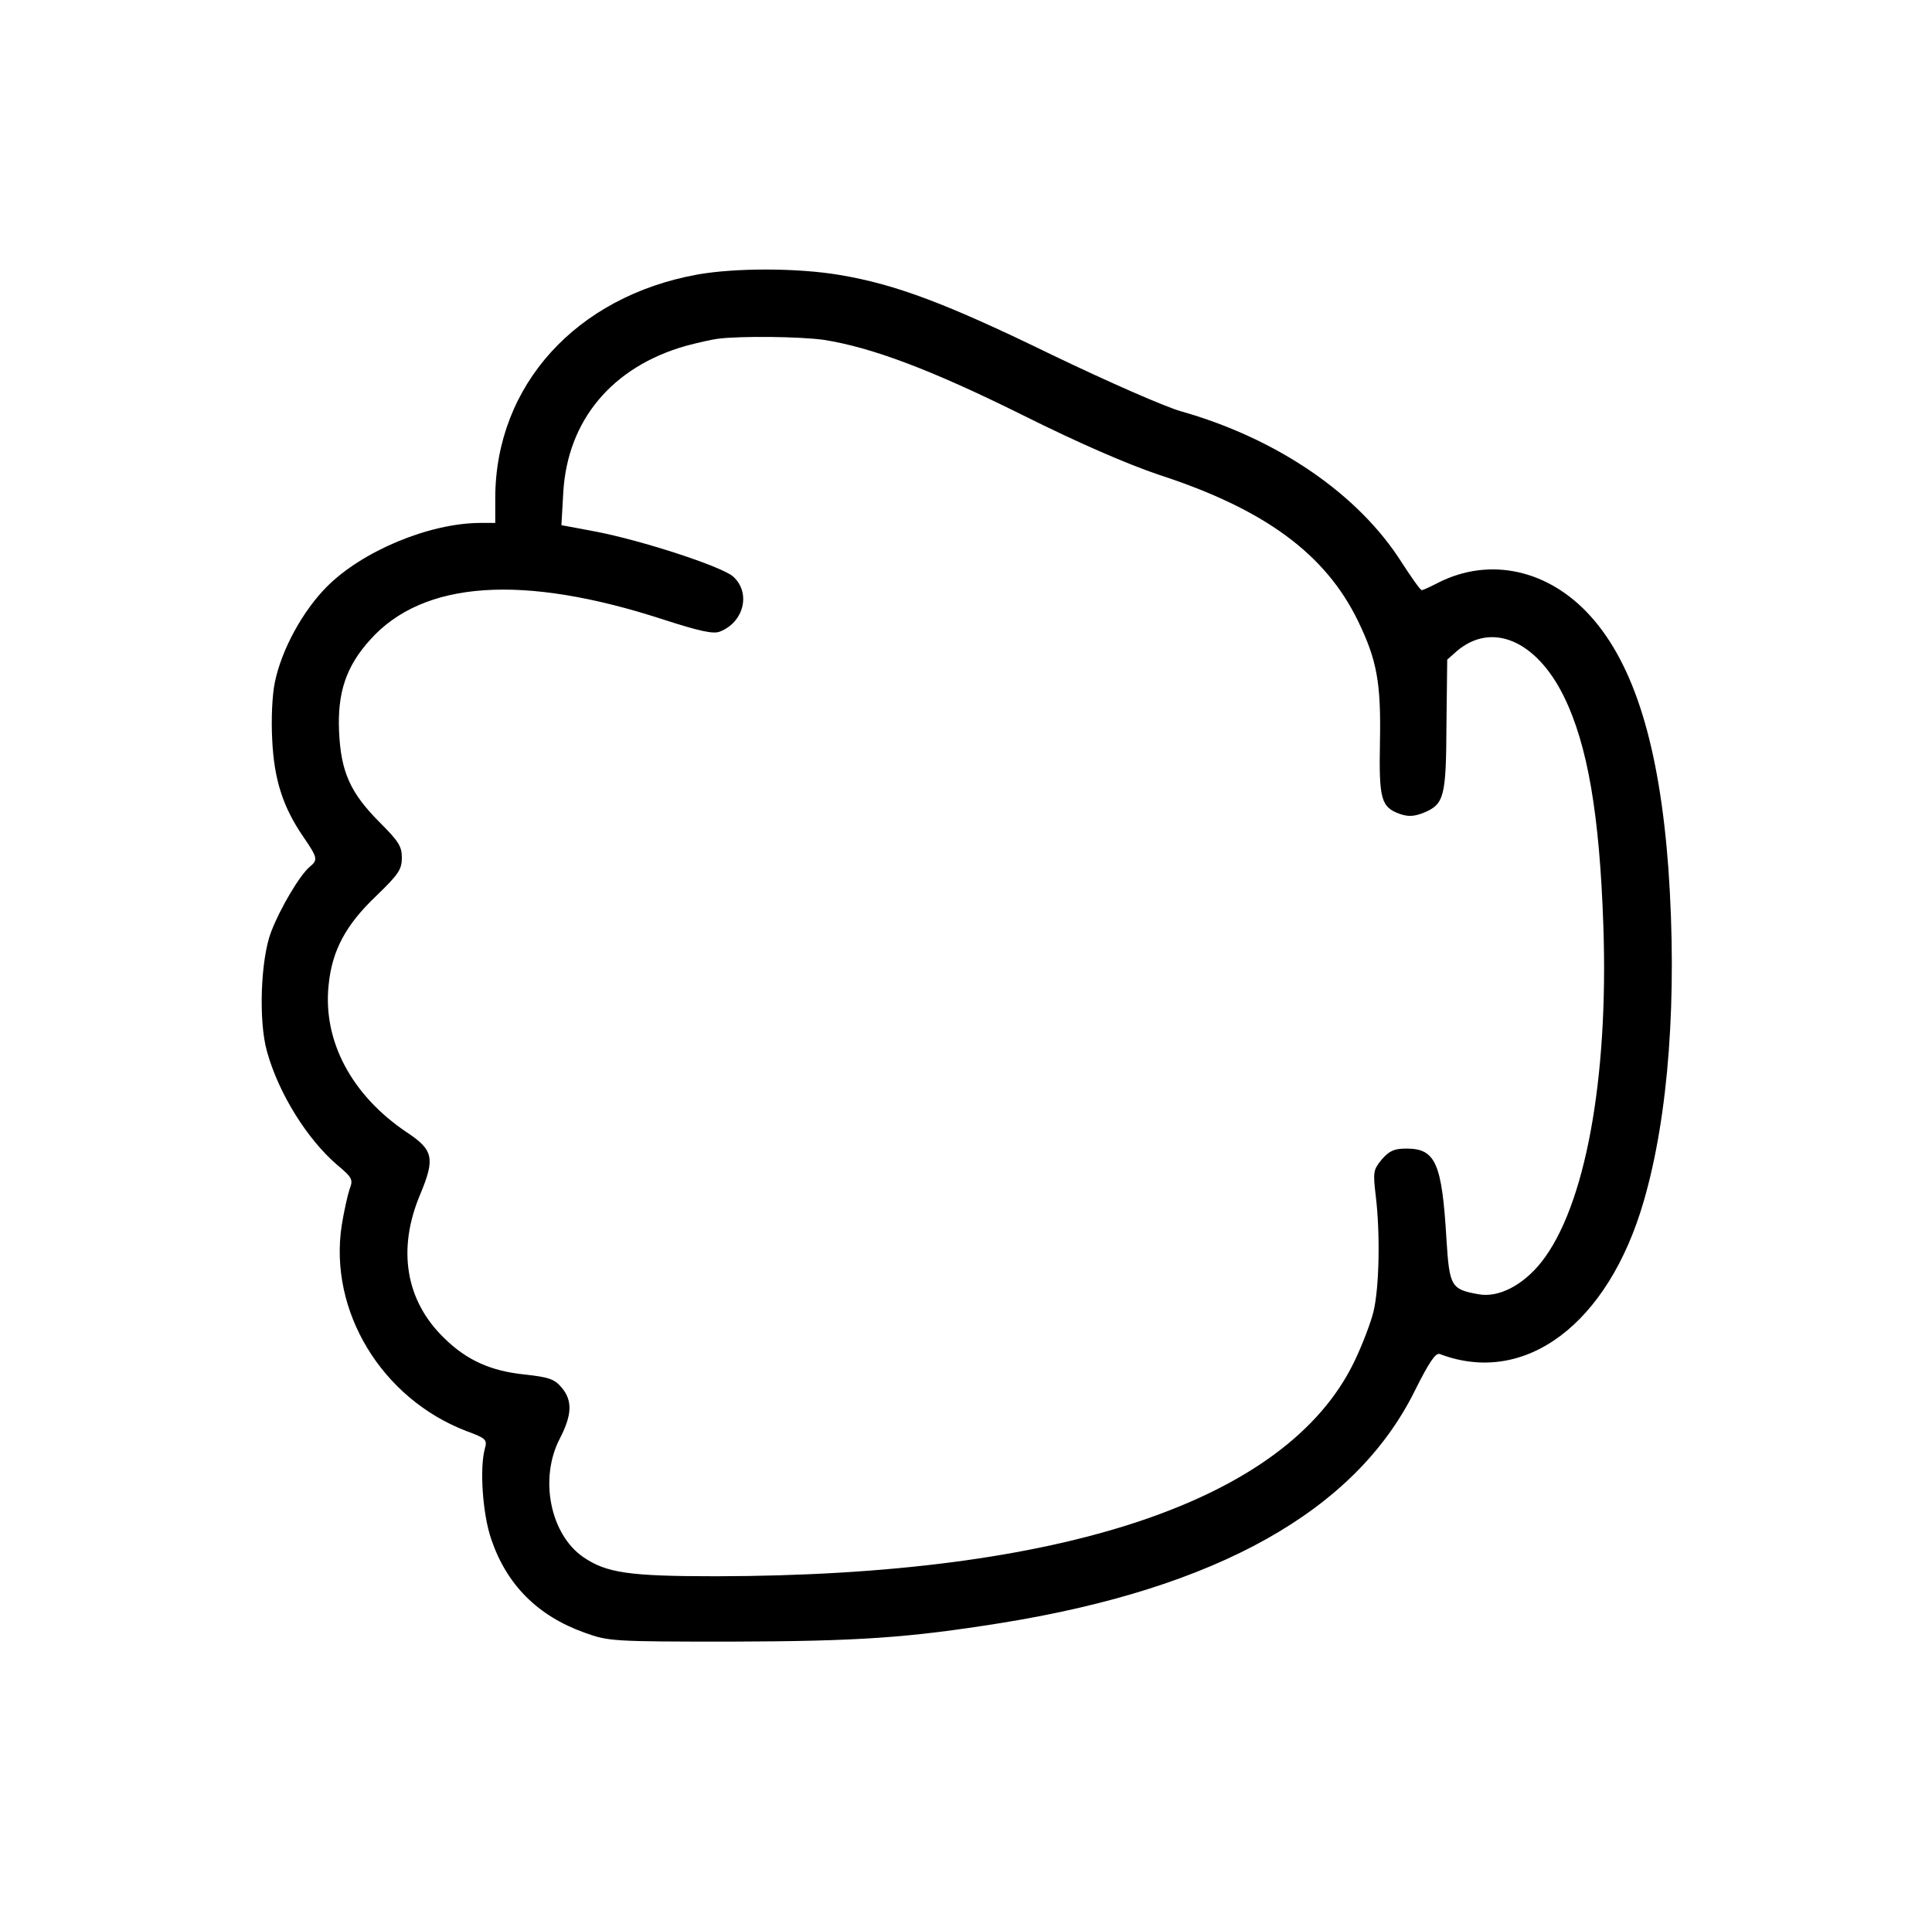
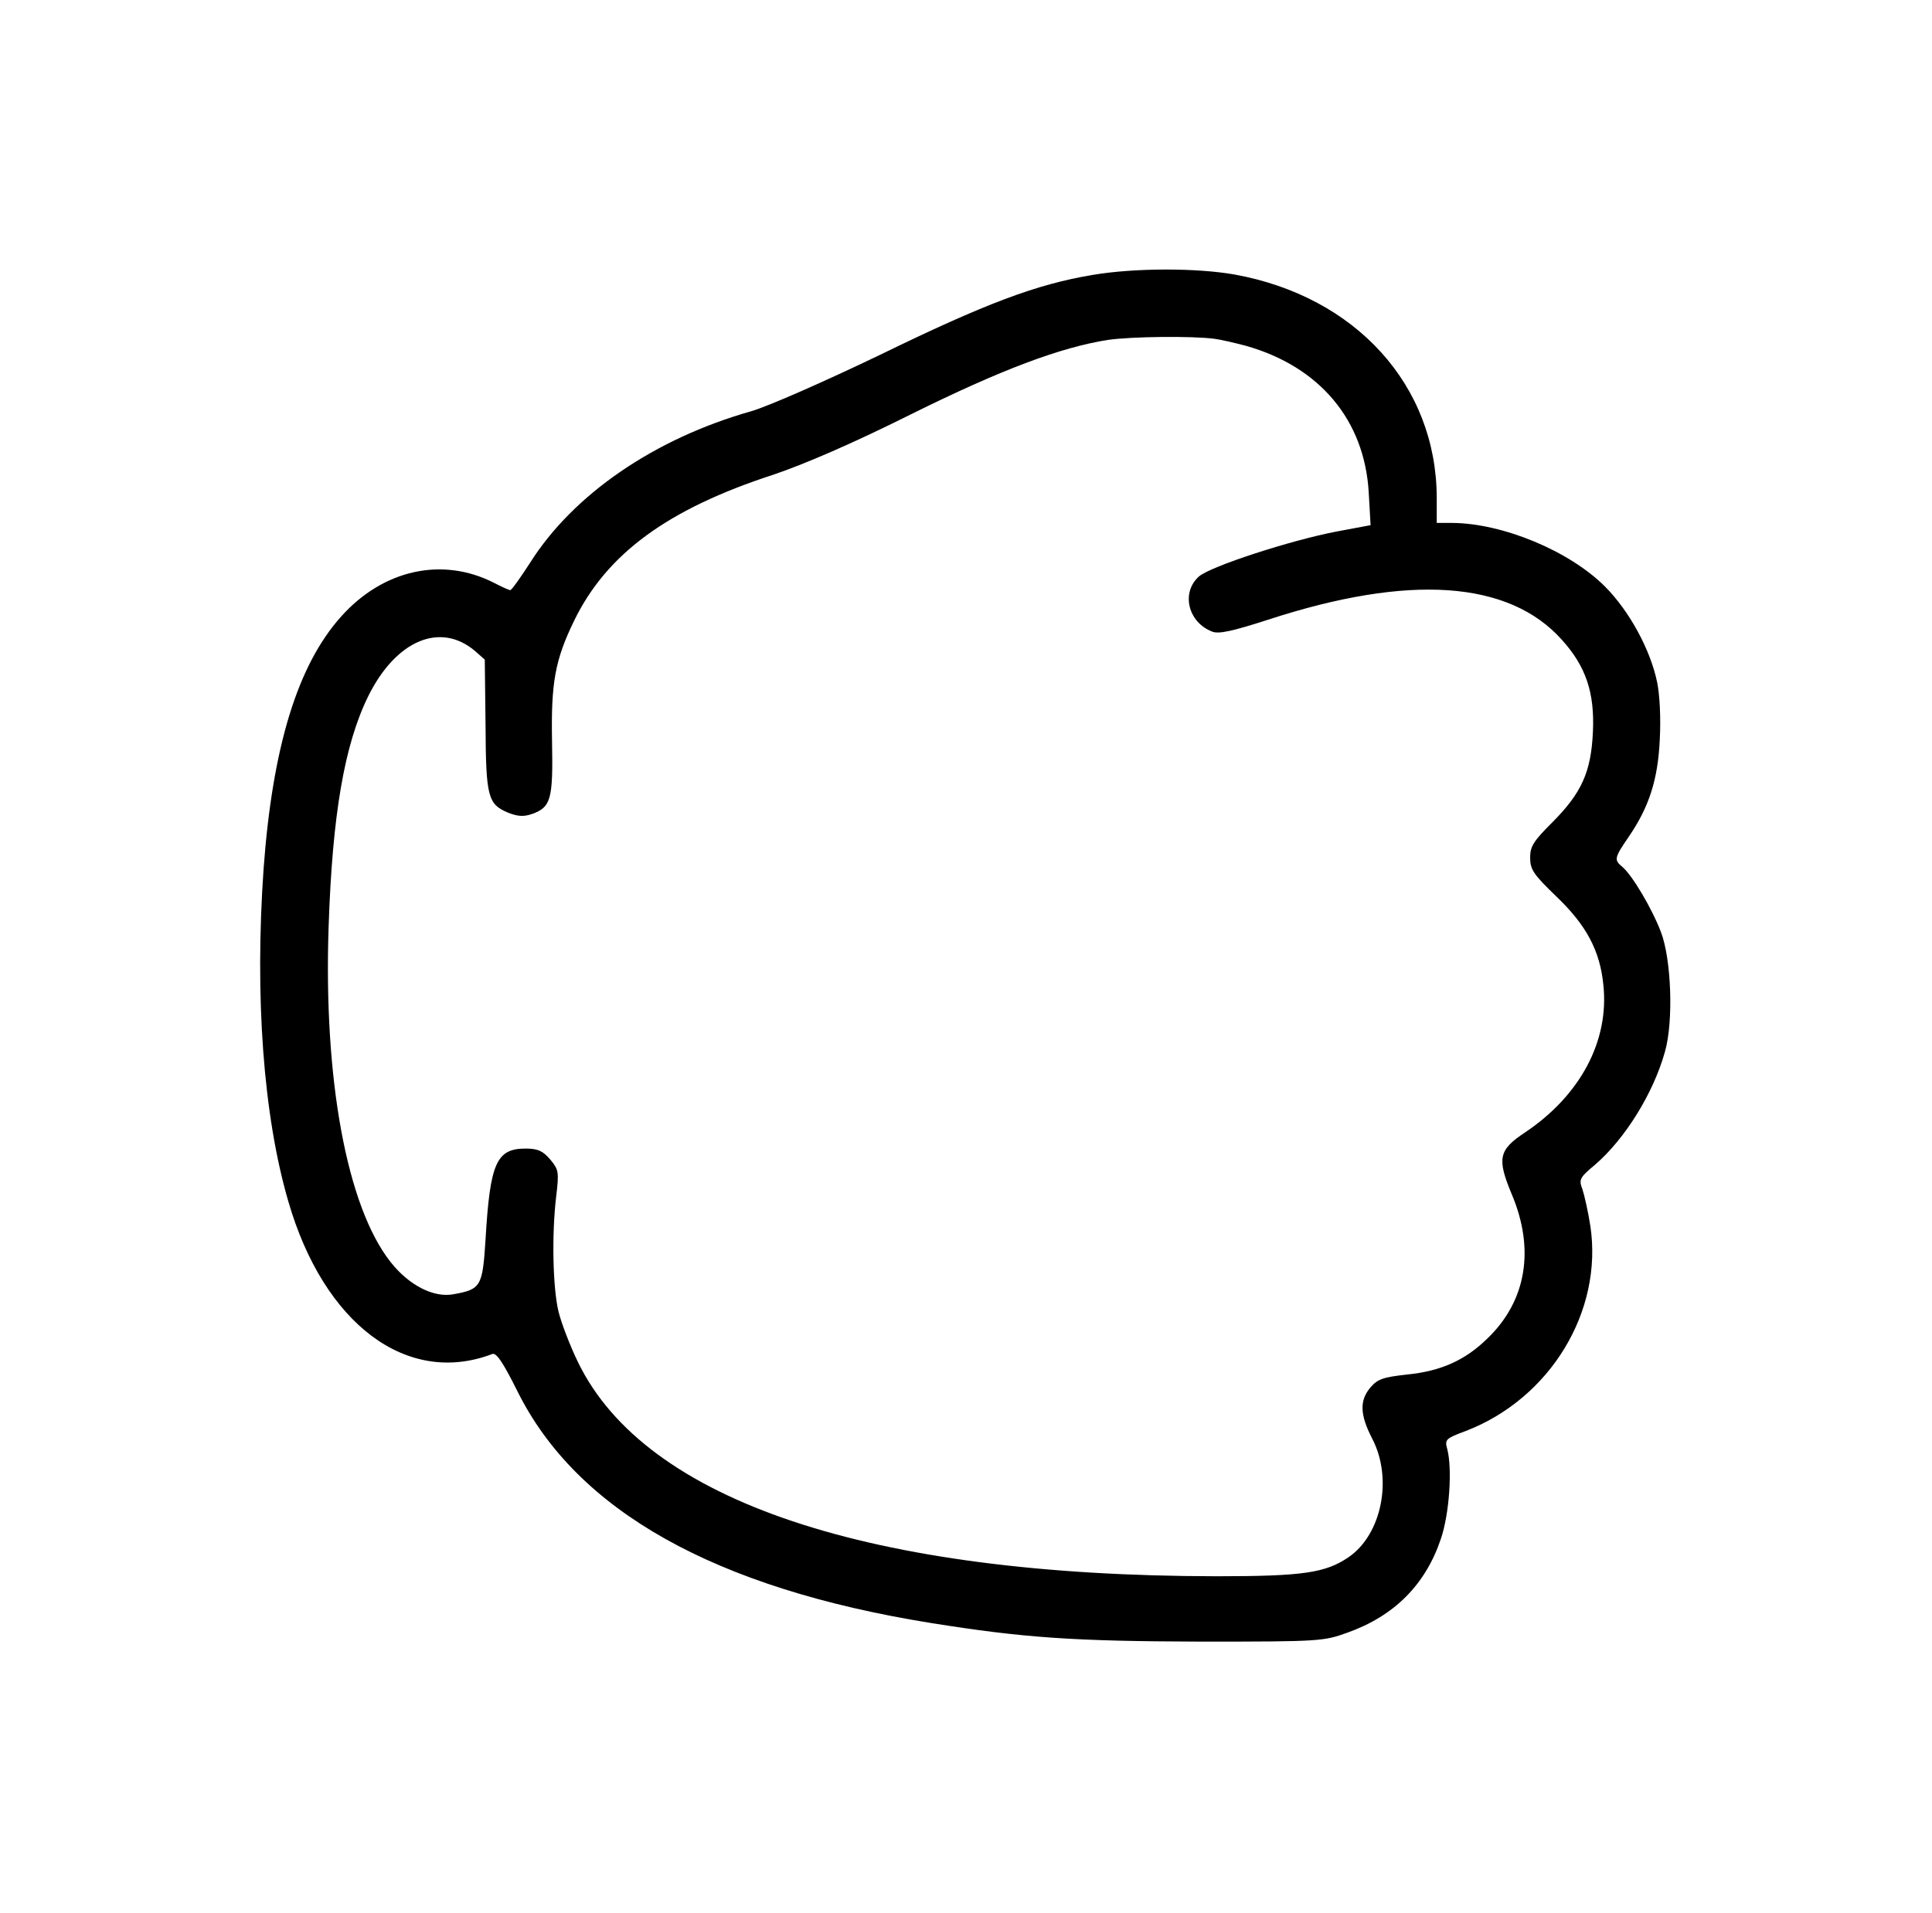
<svg xmlns="http://www.w3.org/2000/svg" fill="none" viewBox="0 0 101 100">
-   <path fill="#000" d="M36.457 14.355c-6.348 1.153-10.547 5.801-10.566 11.66v1.329h-.82c-2.637.02-6.114 1.465-7.97 3.32-1.269 1.27-2.382 3.3-2.734 5.02-.137.664-.195 1.894-.137 2.988.098 2.11.567 3.535 1.622 5.078.761 1.113.78 1.21.332 1.582-.508.43-1.524 2.129-2.012 3.398-.547 1.426-.664 4.668-.215 6.25.605 2.188 2.09 4.57 3.652 5.918.82.684.86.782.664 1.29-.097.292-.293 1.152-.41 1.894-.683 4.473 2.09 9.043 6.504 10.742 1.055.39 1.113.45.977.938-.274 1.015-.117 3.398.332 4.707.8 2.383 2.422 4.023 4.883 4.902 1.25.45 1.425.469 7.636.469 6.7-.02 9.278-.196 14.16-.977 11.27-1.816 18.497-5.86 21.602-12.129.762-1.523 1.094-2.011 1.309-1.933 4.453 1.699 8.808-1.563 10.664-7.989 1.308-4.492 1.757-10.703 1.289-17.402-.469-6.367-1.777-10.644-4.063-13.183-2.187-2.442-5.273-3.125-7.969-1.758-.41.215-.8.39-.859.39-.078 0-.527-.644-1.035-1.425-2.266-3.594-6.523-6.504-11.563-7.93-.878-.254-3.808-1.543-6.738-2.95-5.527-2.695-8.183-3.69-11.113-4.179-2.207-.371-5.43-.371-7.422-.02Zm6.621 3.418c2.48.391 5.567 1.543 10.332 3.907 3.008 1.504 5.547 2.597 7.168 3.144 5.528 1.797 8.711 4.14 10.41 7.637.996 2.05 1.211 3.242 1.153 6.309-.059 3.027.058 3.437 1.035 3.789.449.156.742.136 1.25-.059 1.074-.45 1.172-.82 1.191-4.59l.04-3.418.507-.449c1.817-1.543 4.14-.566 5.586 2.363 1.25 2.54 1.875 6.211 2.07 12.032.274 8.007-.957 14.667-3.242 17.558-.957 1.211-2.246 1.875-3.281 1.68-1.445-.254-1.523-.41-1.68-2.871-.234-3.985-.566-4.746-2.09-4.746-.644 0-.898.117-1.289.566-.449.547-.468.645-.312 1.953.234 1.973.176 4.727-.117 5.977-.137.586-.606 1.816-1.035 2.695-3.536 7.246-15.235 11.152-33.36 11.172-4.55 0-5.703-.176-6.914-.996-1.738-1.192-2.324-4.121-1.23-6.211.644-1.25.664-1.992.078-2.676-.371-.43-.664-.527-1.895-.664-1.777-.176-3.047-.742-4.219-1.894-2.03-1.954-2.48-4.649-1.27-7.52.782-1.875.704-2.324-.683-3.242-2.89-1.934-4.414-4.785-4.101-7.715.175-1.797.898-3.145 2.48-4.648 1.172-1.133 1.348-1.387 1.348-2.012 0-.586-.176-.86-1.133-1.817-1.563-1.562-2.05-2.656-2.148-4.746-.098-2.07.37-3.437 1.62-4.824C22.122 30.352 27.337 30 34.7 32.402c1.875.606 2.598.762 2.93.625 1.27-.488 1.64-2.05.684-2.89-.626-.528-4.747-1.875-7.188-2.344l-1.777-.332.097-1.7c.215-3.788 2.559-6.581 6.407-7.675.586-.156 1.347-.332 1.66-.371 1.21-.156 4.336-.117 5.566.058Z" />
+   <path d="M64.543 14.355c6.348 1.153 10.547 5.801 10.566 11.66v1.329h.82c2.637.02 6.114 1.465 7.97 3.32 1.269 1.27 2.382 3.3 2.734 5.02.136.664.195 1.894.136 2.988-.097 2.11-.566 3.535-1.62 5.078-.762 1.113-.782 1.21-.333 1.582.508.43 1.524 2.129 2.012 3.398.547 1.426.664 4.668.215 6.25-.606 2.188-2.09 4.57-3.652 5.918-.82.684-.86.782-.665 1.29.098.292.293 1.152.41 1.894.684 4.473-2.09 9.043-6.503 10.742-1.055.39-1.114.45-.977.938.274 1.015.117 3.398-.332 4.707-.8 2.383-2.422 4.023-4.883 4.902-1.25.45-1.425.469-7.636.469-6.7-.02-9.278-.196-14.16-.977-11.27-1.816-18.497-5.86-21.602-12.129-.762-1.523-1.094-2.011-1.309-1.933-4.453 1.699-8.808-1.563-10.664-7.989-1.308-4.492-1.758-10.703-1.289-17.402.469-6.367 1.777-10.644 4.063-13.183 2.187-2.442 5.273-3.125 7.968-1.758.41.215.801.39.86.39.078 0 .527-.644 1.035-1.425 2.266-3.594 6.523-6.504 11.563-7.93.878-.254 3.808-1.543 6.738-2.95 5.527-2.695 8.183-3.69 11.113-4.179 2.207-.371 5.43-.371 7.422-.02Zm-6.621 3.418c-2.48.391-5.567 1.543-10.332 3.907-3.008 1.504-5.547 2.597-7.168 3.144-5.527 1.797-8.711 4.14-10.41 7.637-.996 2.05-1.211 3.242-1.153 6.309.059 3.027-.058 3.437-1.035 3.789-.449.156-.742.136-1.25-.059-1.074-.45-1.172-.82-1.191-4.59l-.04-3.418-.507-.449c-1.816-1.543-4.14-.566-5.586 2.363-1.25 2.54-1.875 6.211-2.07 12.032-.274 8.007.957 14.667 3.242 17.558.957 1.211 2.246 1.875 3.281 1.68 1.445-.254 1.524-.41 1.68-2.871.234-3.985.566-4.746 2.09-4.746.644 0 .898.117 1.289.566.449.547.468.645.312 1.953-.234 1.973-.176 4.727.117 5.977.137.586.606 1.816 1.036 2.695 3.535 7.246 15.234 11.152 33.359 11.172 4.55 0 5.703-.176 6.914-.996 1.738-1.192 2.324-4.121 1.23-6.211-.644-1.25-.664-1.992-.078-2.676.371-.43.664-.527 1.895-.664 1.777-.176 3.047-.742 4.219-1.894 2.03-1.954 2.48-4.649 1.27-7.52-.782-1.875-.704-2.324.683-3.242 2.89-1.934 4.414-4.785 4.101-7.715-.175-1.797-.898-3.145-2.48-4.648-1.172-1.133-1.348-1.387-1.348-2.012 0-.586.176-.86 1.133-1.817 1.563-1.562 2.05-2.656 2.148-4.746.098-2.07-.37-3.437-1.62-4.824C78.878 30.352 73.663 30 66.3 32.402c-1.875.606-2.598.762-2.93.625-1.27-.488-1.64-2.05-.684-2.89.626-.528 4.746-1.875 7.188-2.344l1.777-.332-.097-1.7c-.215-3.788-2.559-6.581-6.407-7.675-.585-.156-1.347-.332-1.66-.371-1.21-.156-4.336-.117-5.566.058Z" fill="currentColor" />
</svg>
